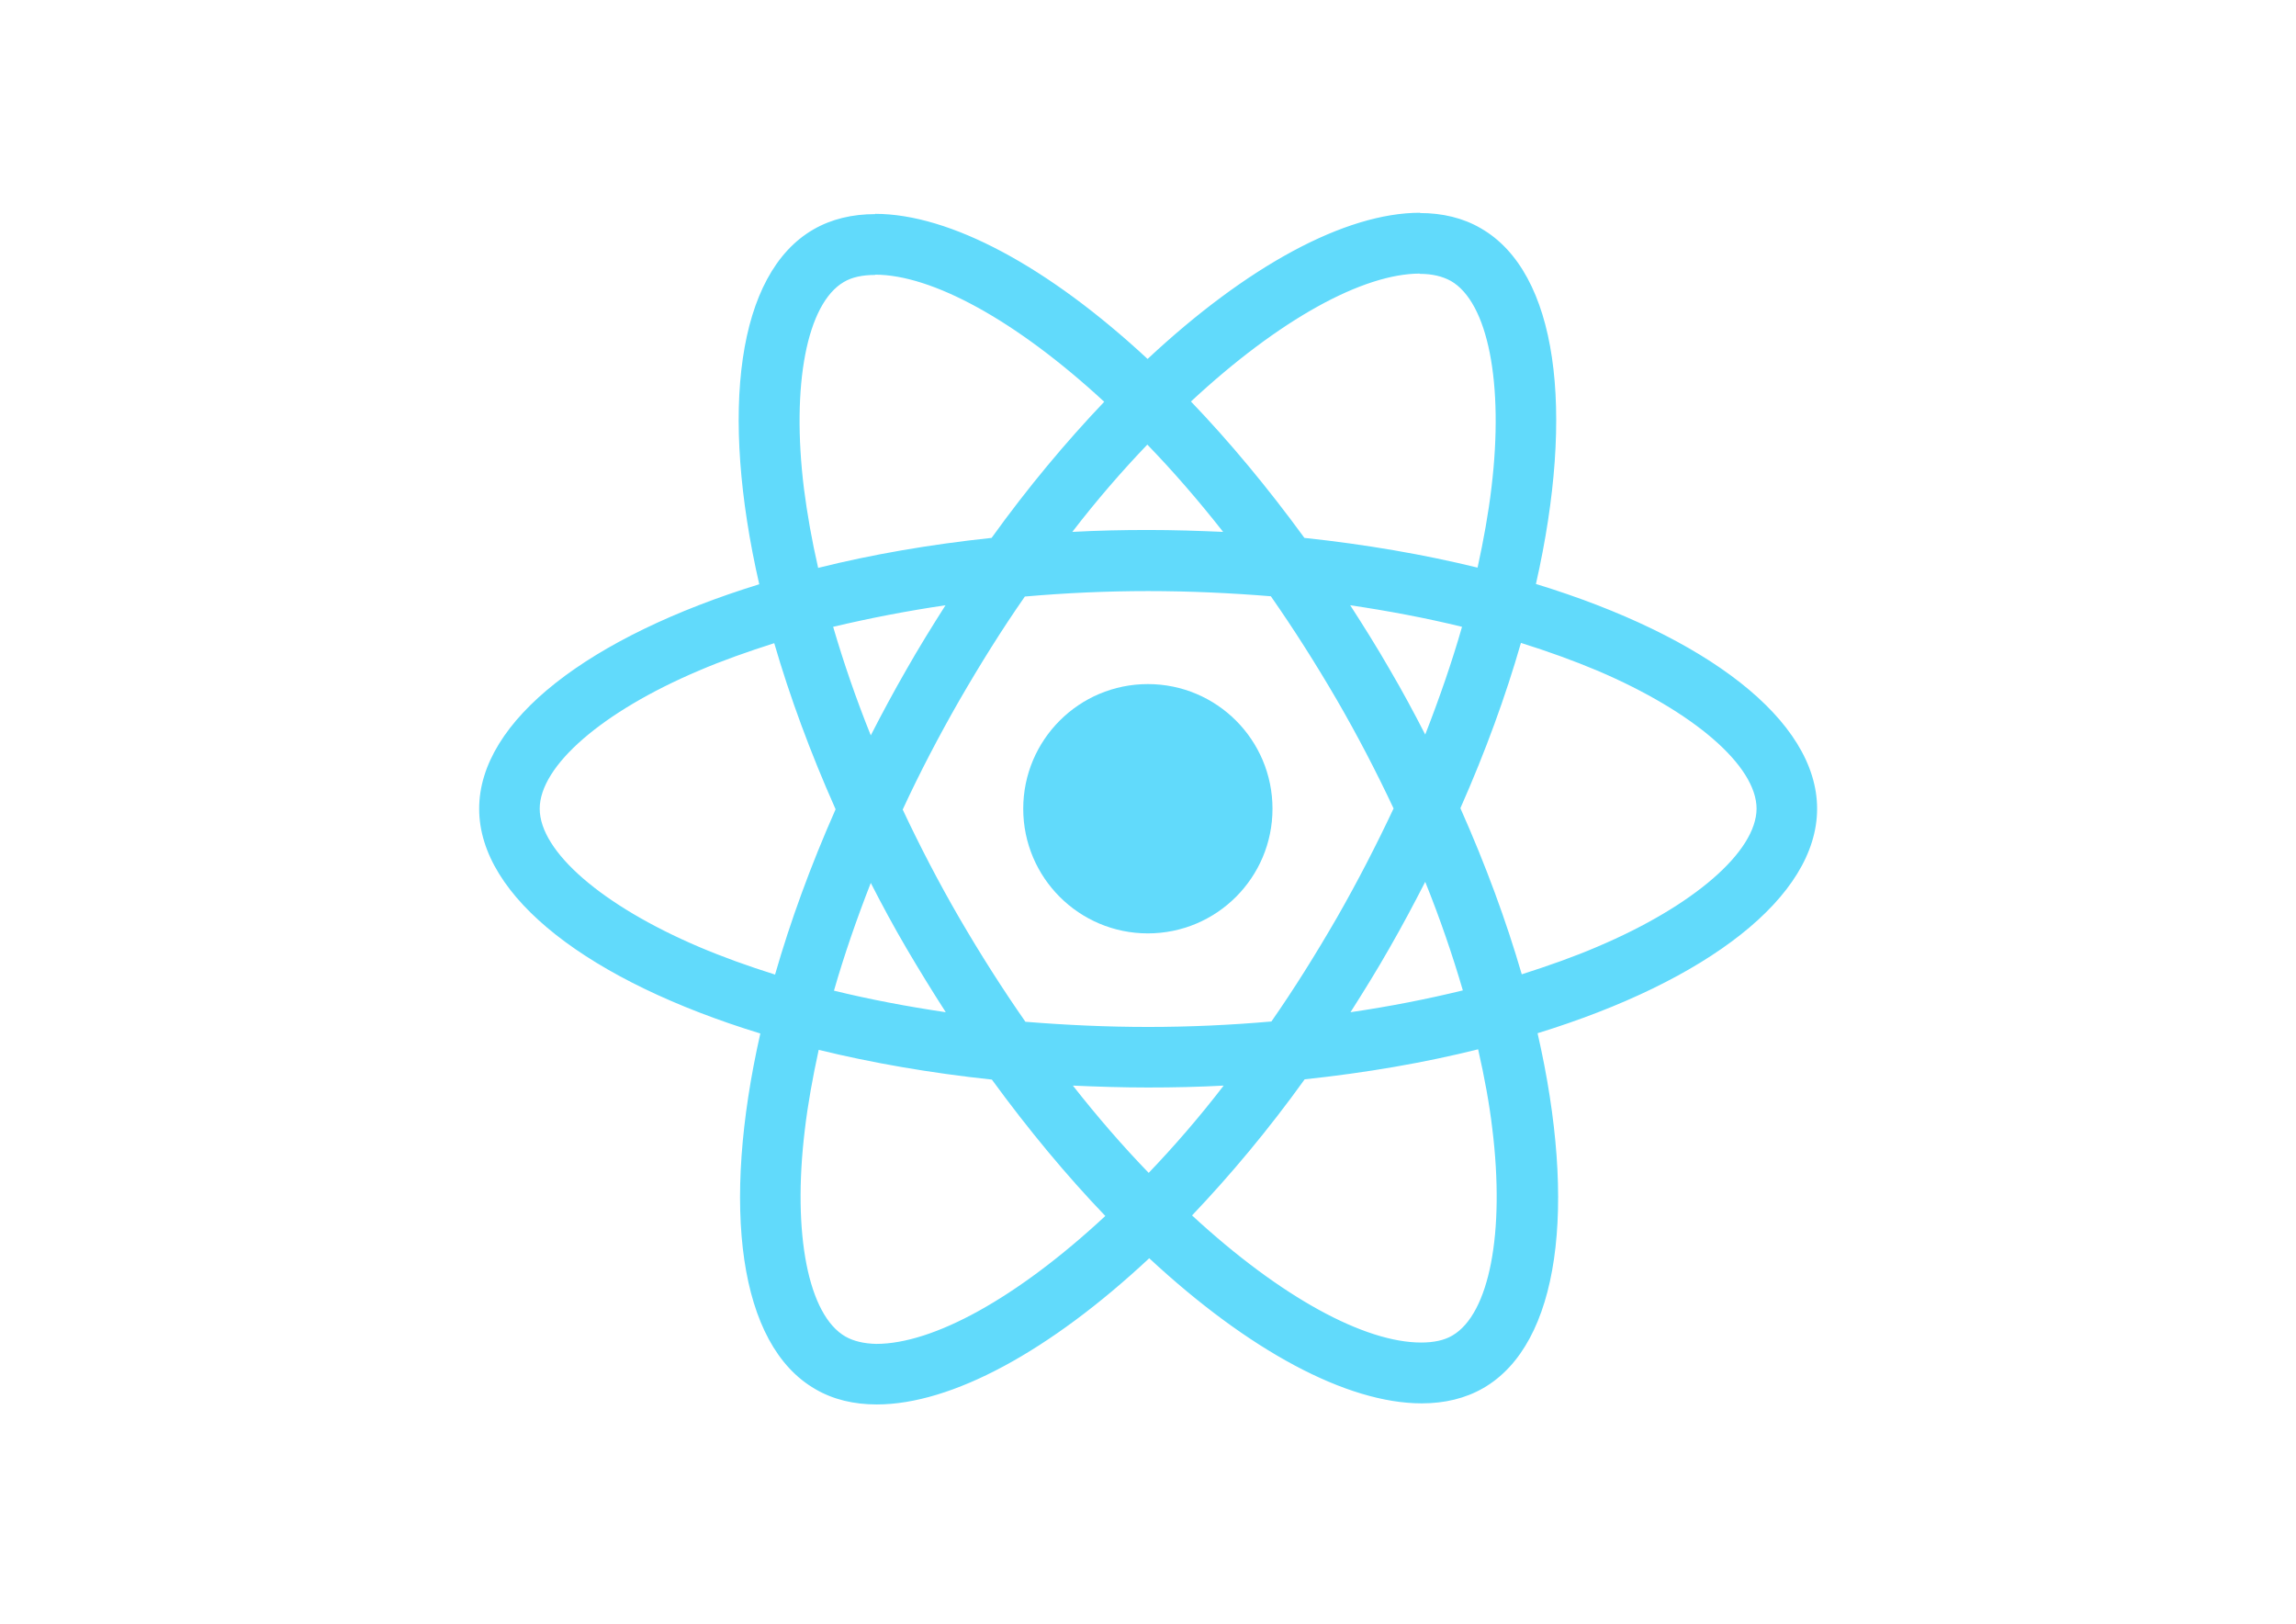
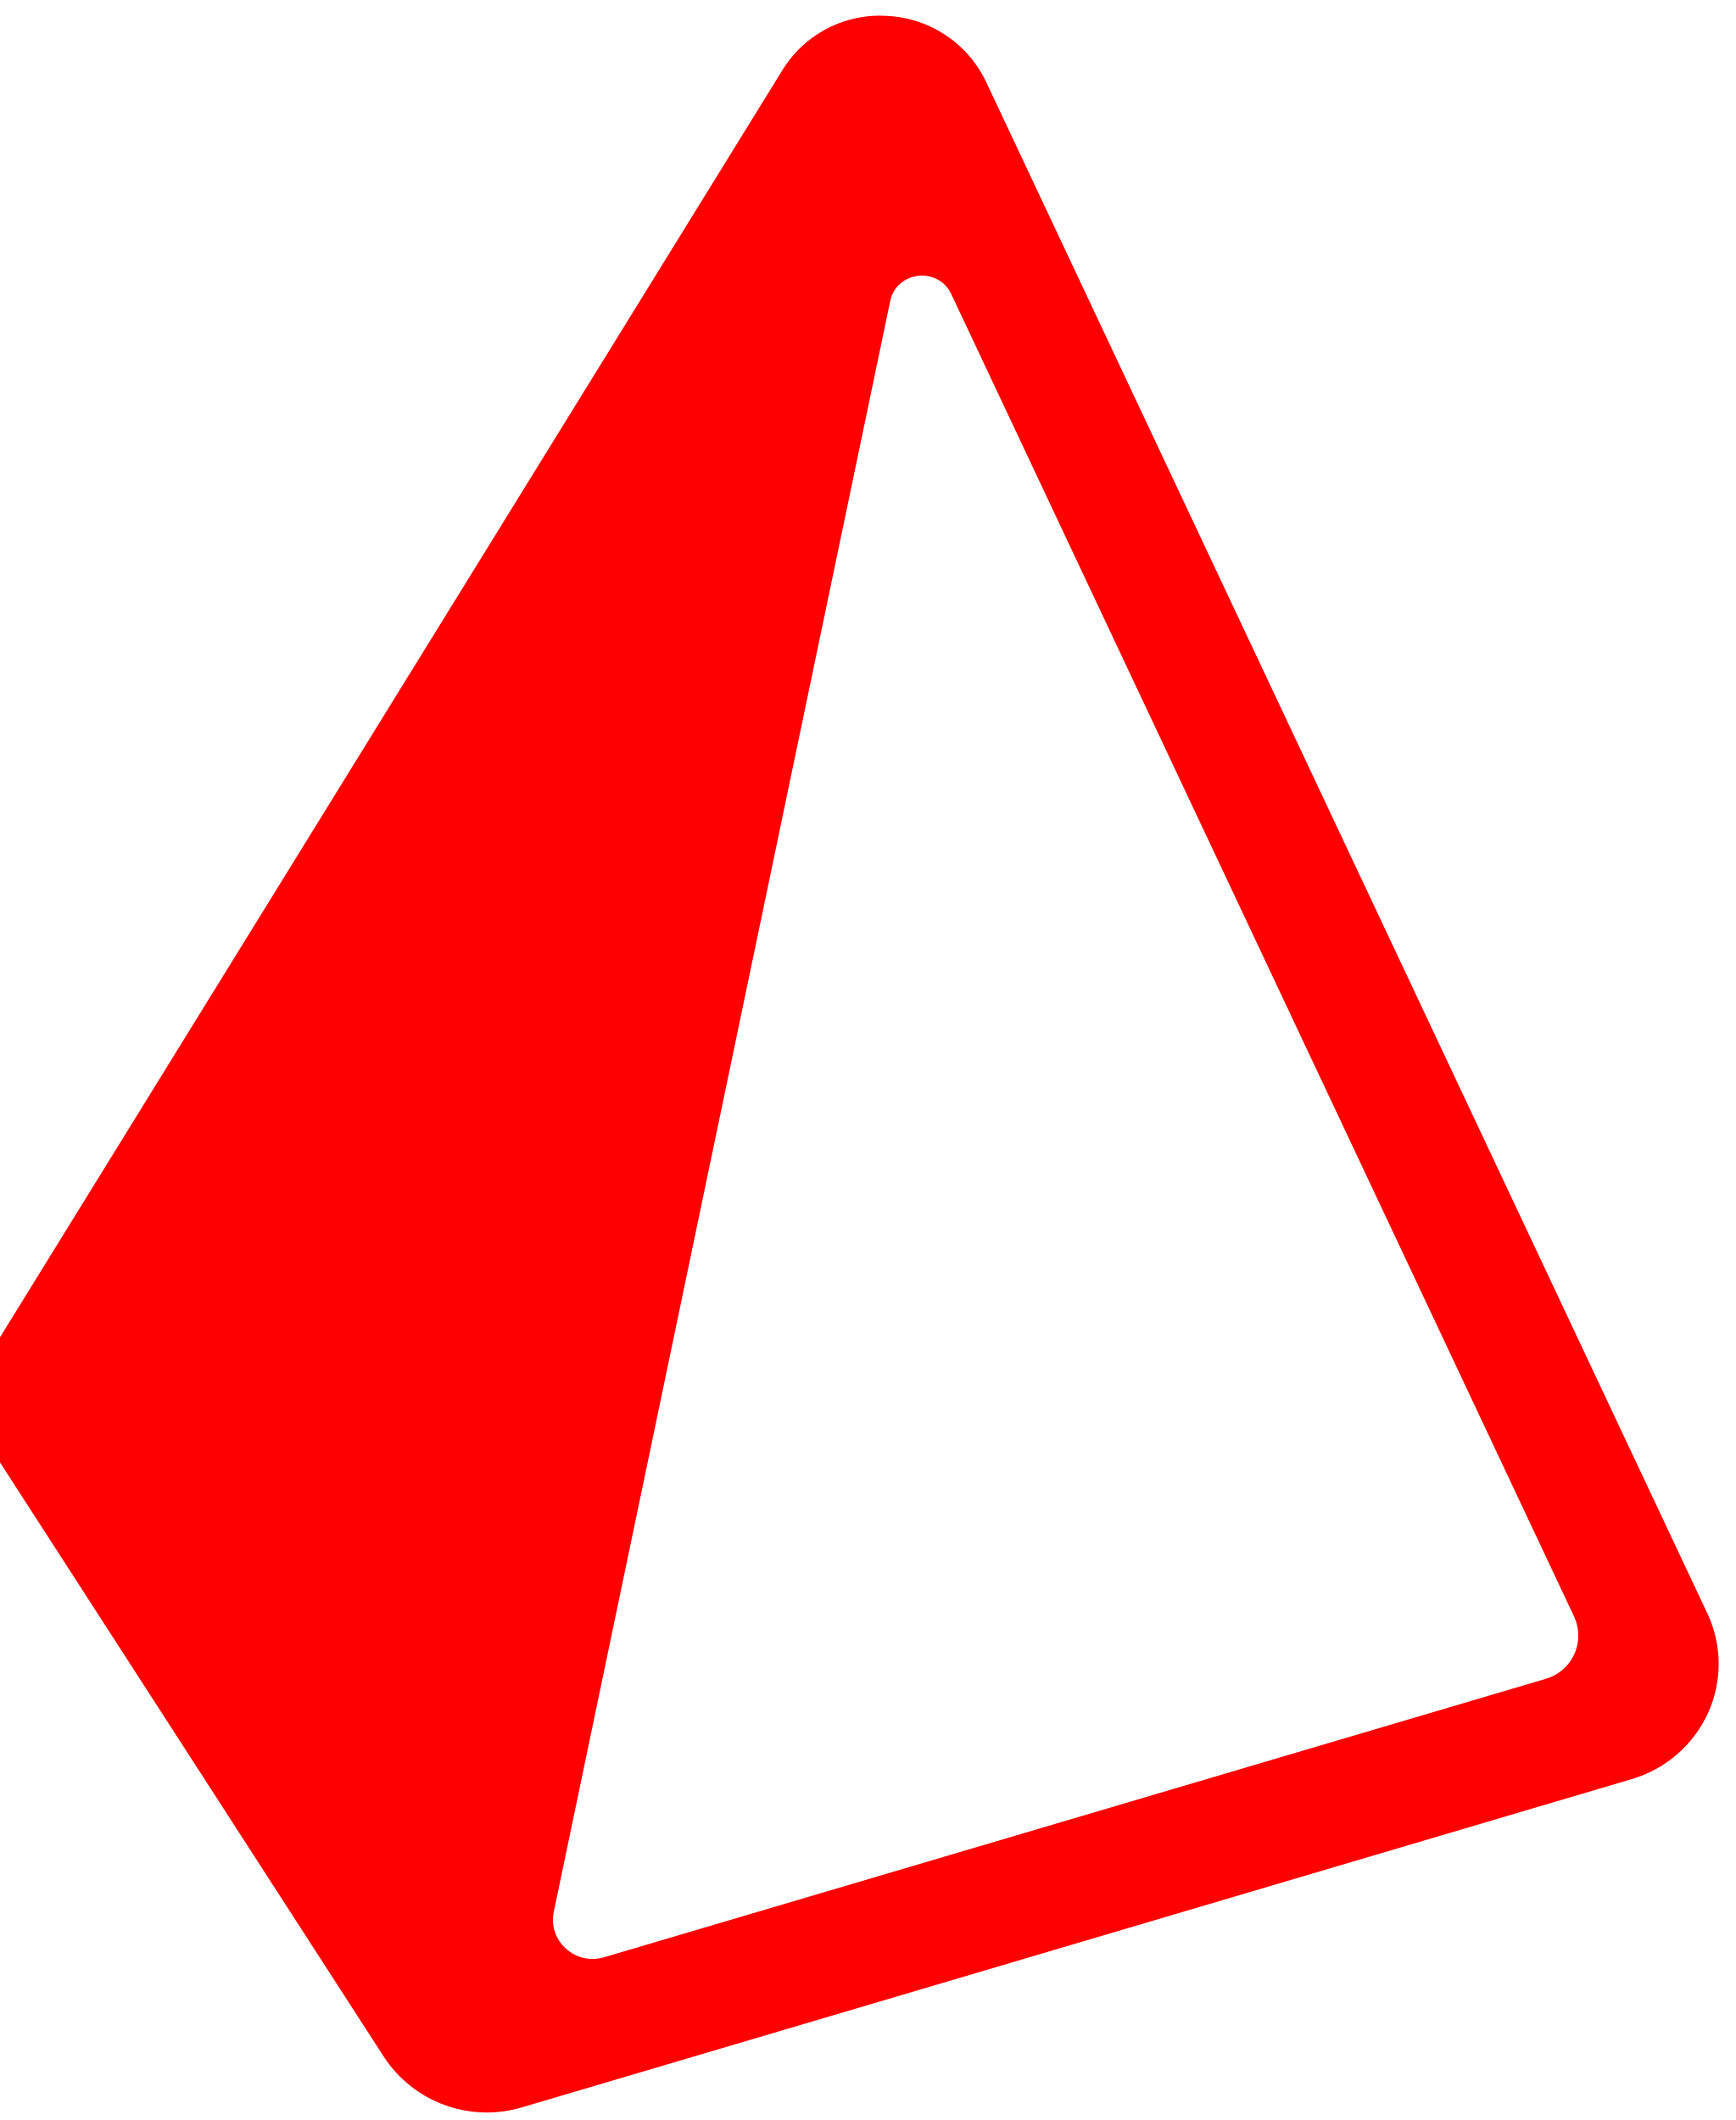
- <svg xmlns="http://www.w3.org/2000/svg" viewBox="0 0 841.9 595.3">
-   <g fill="#61DAFB">
-     <path d="M666.3 296.5c0-32.5-40.7-63.3-103.1-82.4 14.4-63.6 8-114.2-20.2-130.4-6.5-3.8-14.1-5.6-22.4-5.6v22.3c4.6 0 8.3.9 11.4 2.6 13.6 7.8 19.5 37.5 14.9 75.7-1.1 9.4-2.9 19.3-5.1 29.4-19.6-4.8-41-8.5-63.5-10.9-13.5-18.5-27.5-35.3-41.6-50 32.6-30.3 63.2-46.9 84-46.9V78c-27.5 0-63.5 19.6-99.9 53.6-36.4-33.8-72.4-53.2-99.9-53.2v22.3c20.7 0 51.4 16.5 84 46.6-14 14.7-28 31.4-41.3 49.9-22.6 2.4-44 6.1-63.6 11-2.3-10-4-19.7-5.2-29-4.7-38.2 1.1-67.9 14.6-75.8 3-1.8 6.9-2.6 11.5-2.6V78.5c-8.4 0-16 1.8-22.6 5.6-28.1 16.2-34.4 66.7-19.9 130.1-62.2 19.2-102.7 49.9-102.7 82.3 0 32.5 40.7 63.3 103.1 82.4-14.4 63.6-8 114.2 20.2 130.4 6.5 3.8 14.1 5.6 22.5 5.6 27.5 0 63.5-19.6 99.9-53.6 36.4 33.8 72.4 53.2 99.9 53.2 8.4 0 16-1.8 22.6-5.6 28.1-16.2 34.4-66.7 19.9-130.1 62-19.1 102.5-49.9 102.5-82.3zm-130.2-66.7c-3.7 12.9-8.3 26.2-13.5 39.5-4.1-8-8.4-16-13.1-24-4.6-8-9.5-15.8-14.4-23.4 14.2 2.1 27.9 4.7 41 7.9zm-45.8 106.5c-7.8 13.5-15.8 26.3-24.1 38.2-14.9 1.3-30 2-45.2 2-15.1 0-30.2-.7-45-1.9-8.3-11.9-16.4-24.6-24.2-38-7.6-13.1-14.5-26.4-20.8-39.8 6.2-13.4 13.2-26.8 20.7-39.9 7.8-13.5 15.8-26.3 24.1-38.2 14.9-1.3 30-2 45.2-2 15.1 0 30.2.7 45 1.9 8.3 11.9 16.4 24.6 24.2 38 7.6 13.1 14.5 26.4 20.8 39.8-6.3 13.4-13.2 26.8-20.7 39.9zm32.3-13c5.4 13.4 10 26.8 13.8 39.8-13.1 3.2-26.9 5.9-41.2 8 4.9-7.7 9.8-15.6 14.4-23.7 4.6-8 8.9-16.1 13-24.1zM421.2 430c-9.3-9.6-18.6-20.3-27.8-32 9 .4 18.2.7 27.5.7 9.4 0 18.7-.2 27.8-.7-9 11.7-18.3 22.4-27.5 32zm-74.4-58.9c-14.2-2.1-27.9-4.7-41-7.9 3.7-12.9 8.3-26.2 13.5-39.5 4.1 8 8.4 16 13.1 24 4.7 8 9.5 15.8 14.4 23.4zM420.7 163c9.3 9.6 18.6 20.3 27.8 32-9-.4-18.2-.7-27.5-.7-9.4 0-18.7.2-27.8.7 9-11.7 18.3-22.4 27.5-32zm-74 58.9c-4.9 7.7-9.8 15.6-14.4 23.7-4.6 8-8.9 16-13 24-5.4-13.4-10-26.8-13.8-39.8 13.1-3.1 26.9-5.8 41.2-7.9zm-90.5 125.2c-35.4-15.1-58.3-34.9-58.3-50.6 0-15.7 22.9-35.6 58.3-50.6 8.6-3.7 18-7 27.7-10.1 5.7 19.6 13.2 40 22.5 60.9-9.2 20.8-16.6 41.1-22.2 60.6-9.9-3.1-19.3-6.5-28-10.2zM310 490c-13.6-7.8-19.5-37.5-14.9-75.7 1.1-9.4 2.9-19.3 5.1-29.4 19.6 4.8 41 8.5 63.5 10.9 13.5 18.5 27.5 35.3 41.6 50-32.6 30.3-63.2 46.9-84 46.9-4.5-.1-8.3-1-11.3-2.7zm237.2-76.2c4.7 38.2-1.1 67.9-14.6 75.8-3 1.8-6.9 2.6-11.5 2.6-20.7 0-51.4-16.5-84-46.6 14-14.7 28-31.4 41.3-49.9 22.6-2.4 44-6.1 63.6-11 2.3 10.1 4.1 19.8 5.2 29.1zm38.5-66.7c-8.6 3.7-18 7-27.7 10.1-5.7-19.6-13.2-40-22.5-60.9 9.2-20.8 16.6-41.1 22.2-60.6 9.9 3.1 19.3 6.5 28.1 10.2 35.4 15.1 58.3 34.9 58.3 50.6-.1 15.7-23 35.6-58.4 50.6zM320.8 78.4z" />
-     <circle cx="420.9" cy="296.5" r="45.7" />
-     <path d="M520.5 78.1z" />
-   </g>
+ <svg xmlns="http://www.w3.org/2000/svg" fill="red" viewBox="0.34 -0.06 33.117 39.964" width="2047" height="2500">
+   <path d="M32.908 30.475L19.151 1.26a2.208 2.208 0 0 0-1.88-1.257 2.183 2.183 0 0 0-2.01 1.042L.34 25.212a2.26 2.26 0 0 0 .025 2.426L7.66 38.935a2.346 2.346 0 0 0 2.635.969l21.17-6.262a2.32 2.32 0 0 0 1.457-1.258 2.27 2.27 0 0 0-.013-1.91zm-3.08 1.253L11.864 37.04c-.548.163-1.074-.312-.96-.865l6.418-30.731c.12-.575.914-.666 1.165-.134l11.881 25.23a.858.858 0 0 1-.541 1.188z" clip-rule="evenodd" fill-rule="evenodd" />
</svg>
